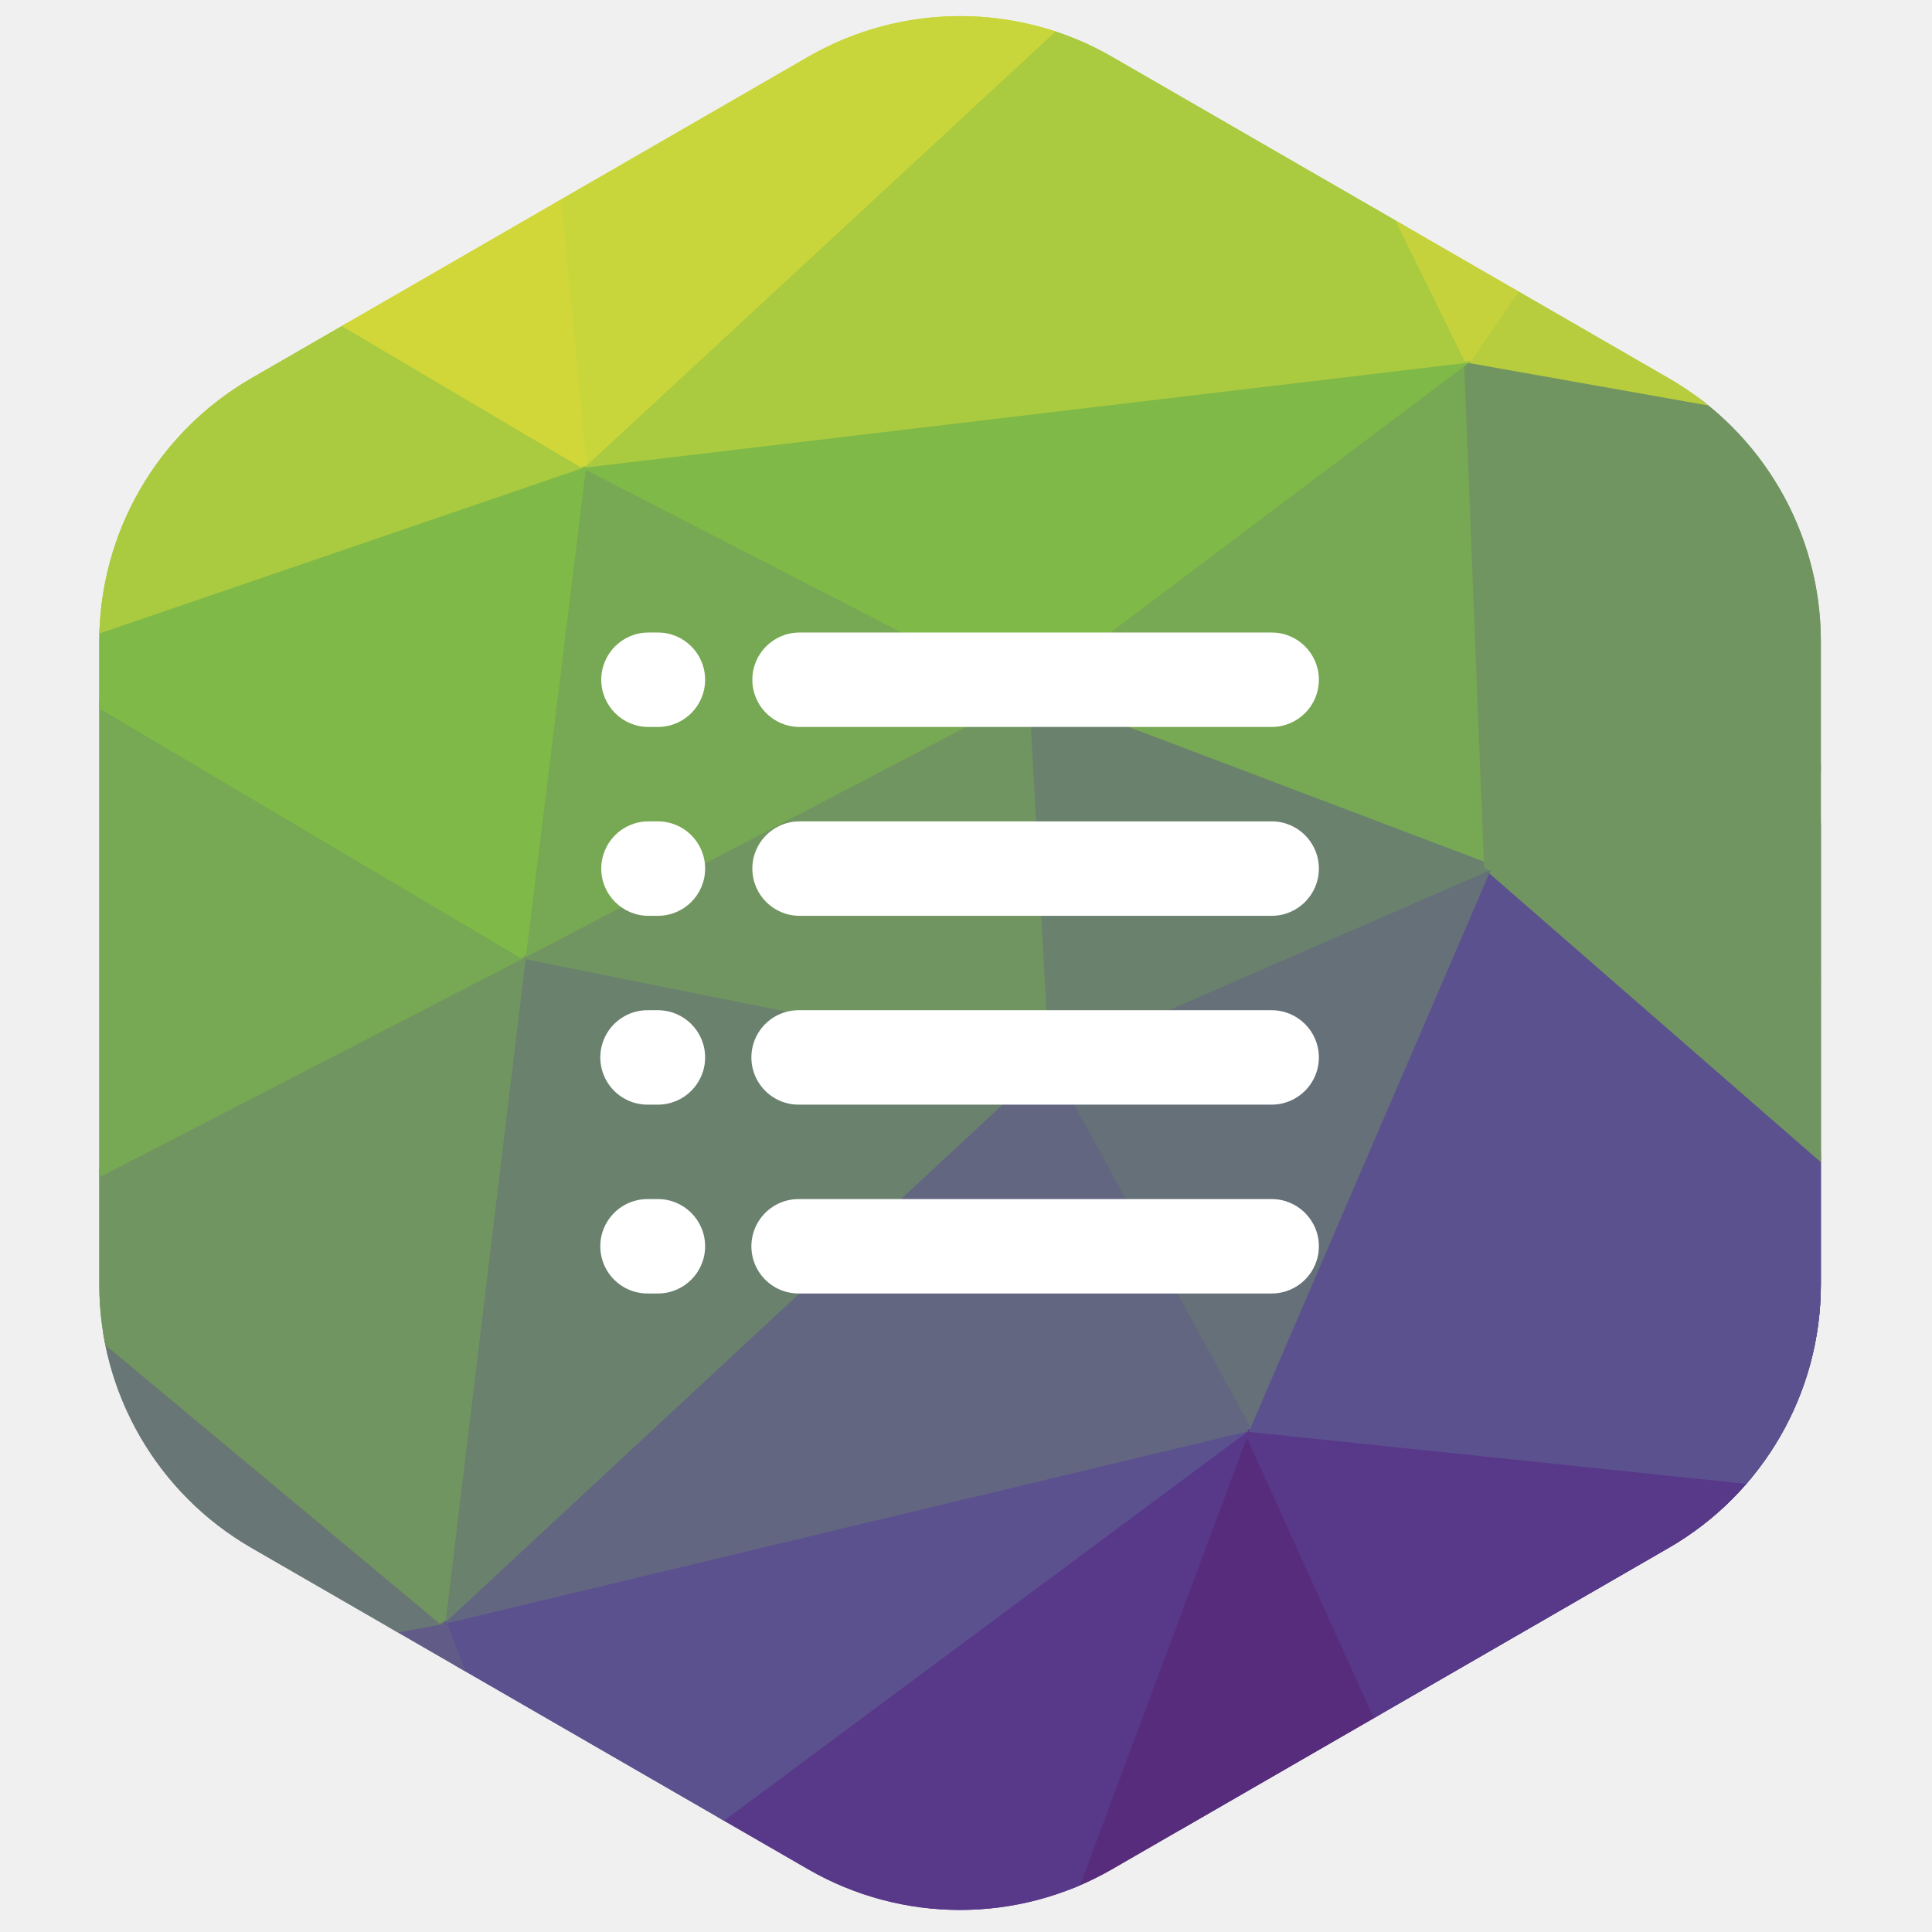
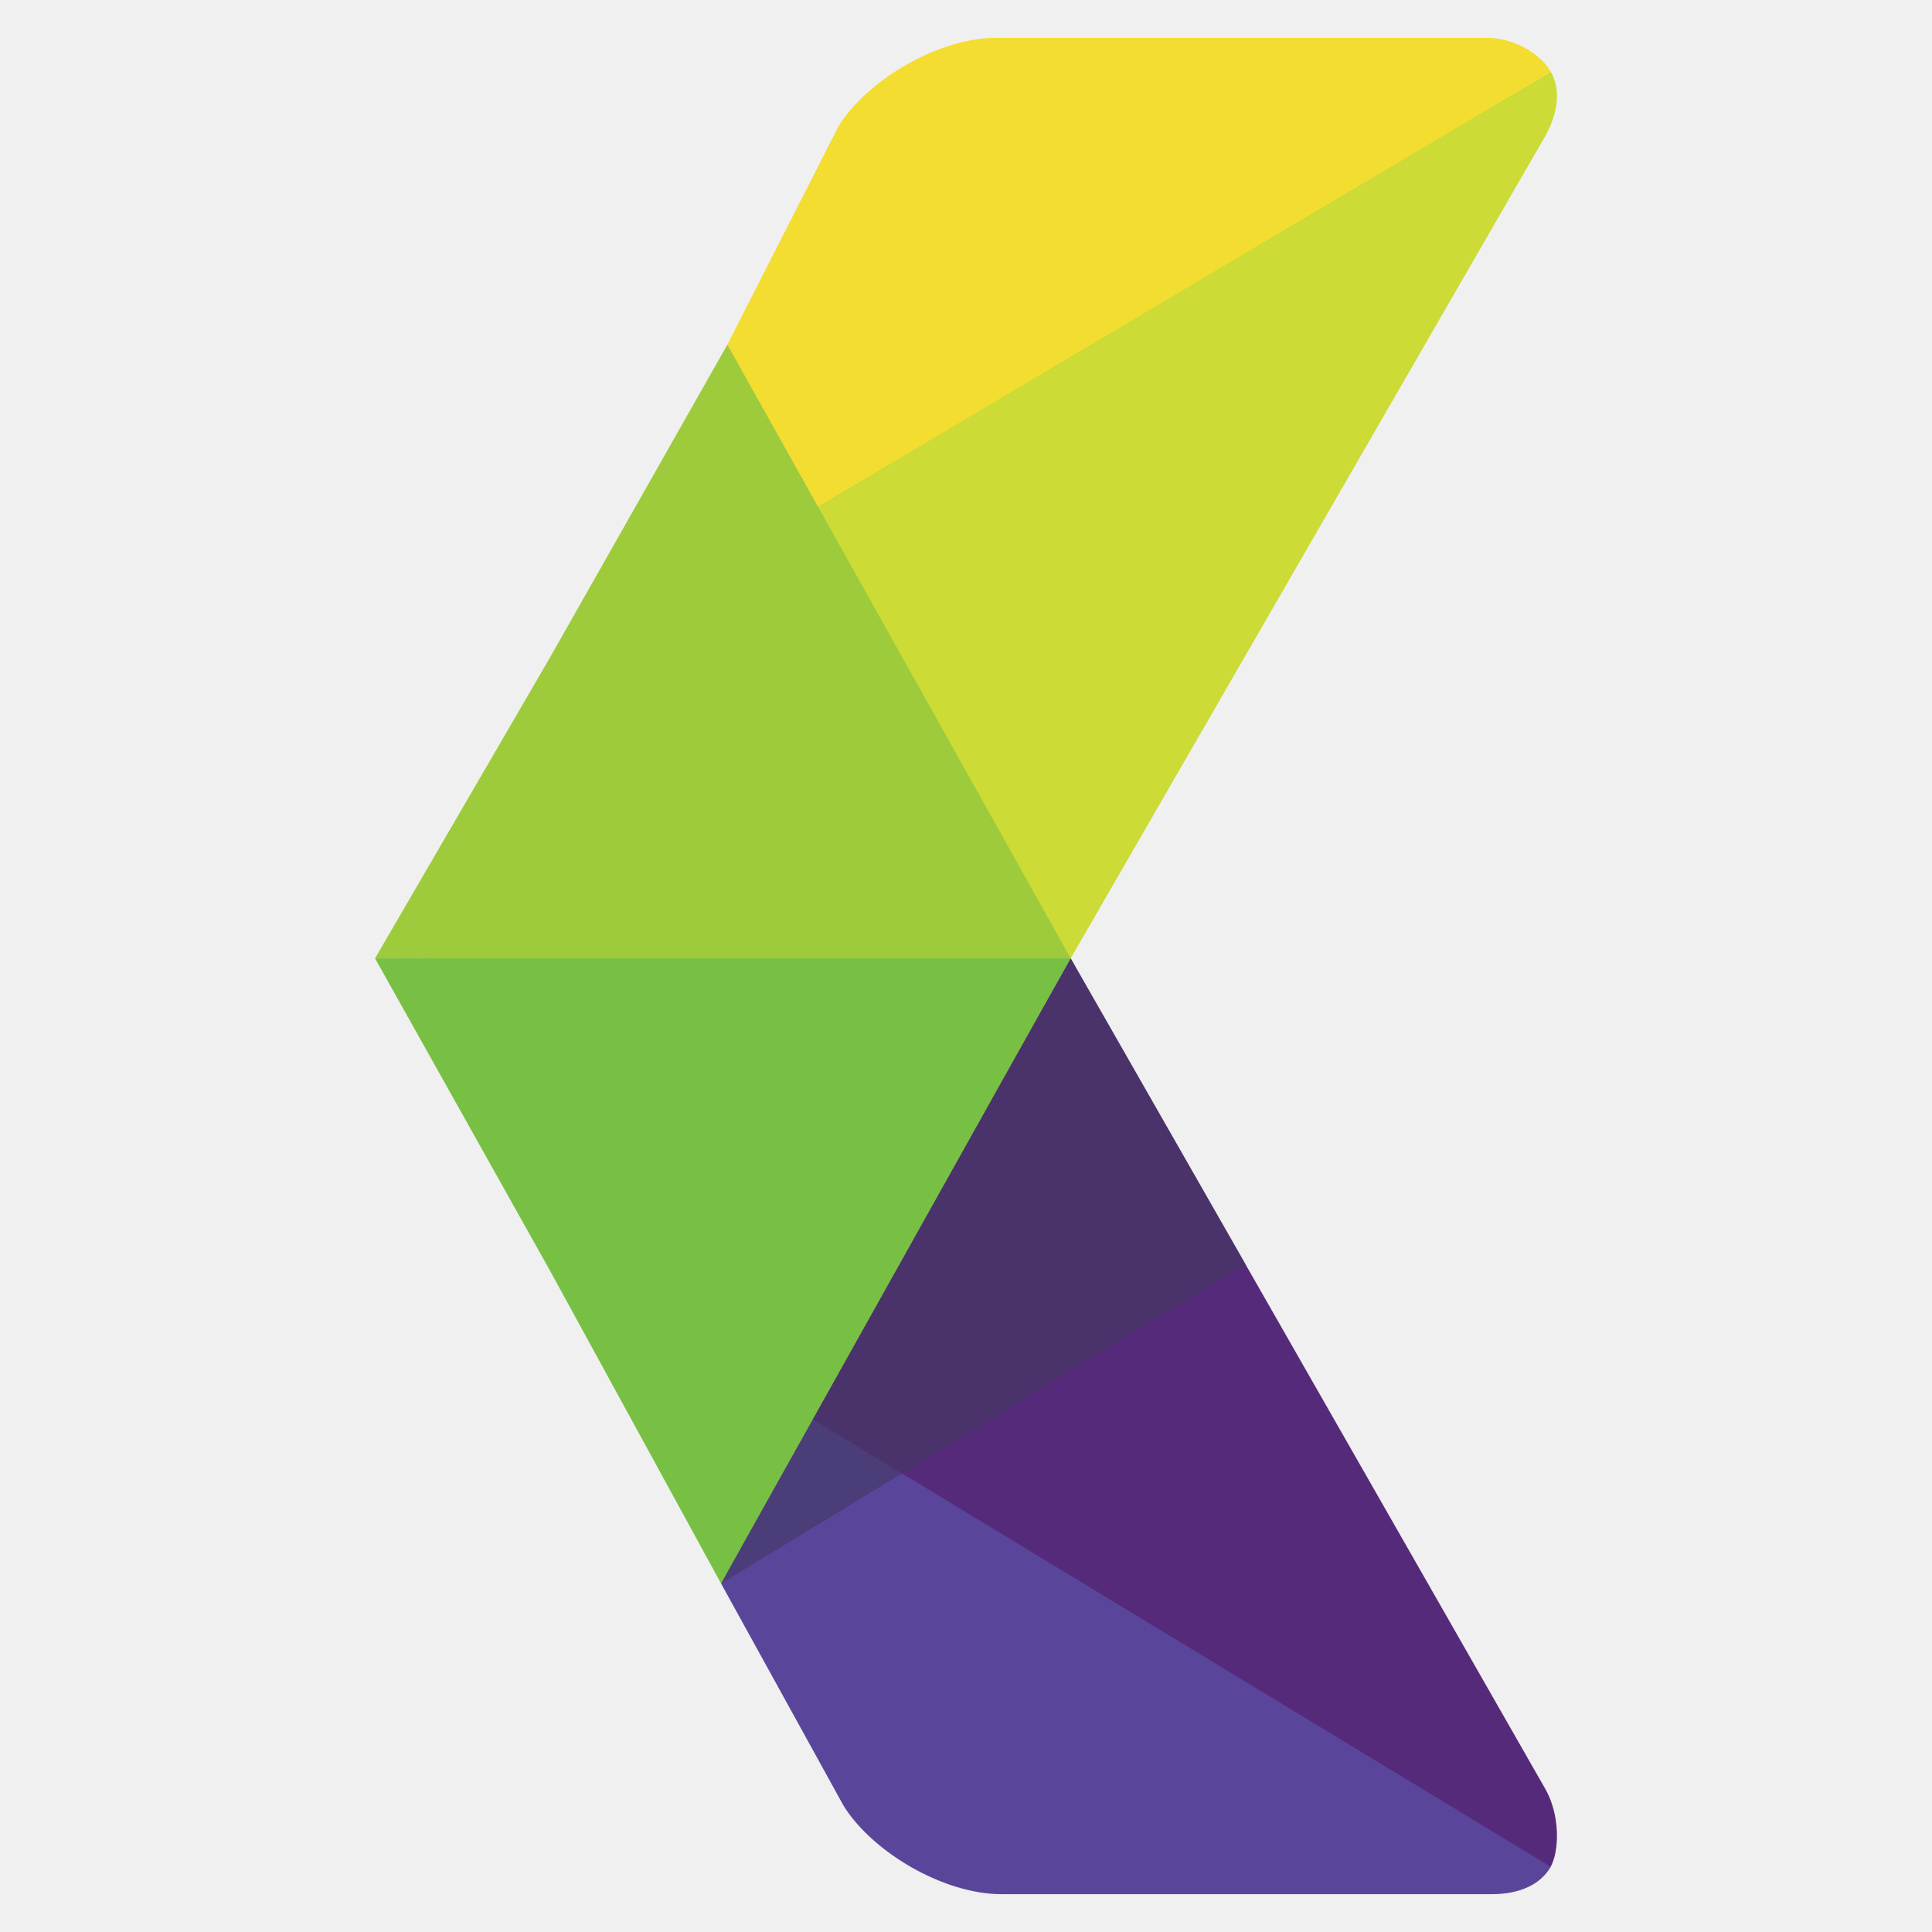
- <svg xmlns="http://www.w3.org/2000/svg" xmlns:xlink="http://www.w3.org/1999/xlink" width="100" height="100" viewBox="0 0 100 100">
-   <defs>
-     <path id="a" d="M36.827 2.222L8.006 18.862A15.73 15.73 0 0 0 .139 32.486v33.282c0 5.62 3 10.813 7.867 13.624l28.821 16.64a15.733 15.733 0 0 0 15.732 0l28.821-16.64a15.733 15.733 0 0 0 7.867-13.624V32.485a15.73 15.73 0 0 0-7.867-13.622L52.56 2.222A15.72 15.72 0 0 0 44.693.115c-2.716 0-5.431.702-7.866 2.107z" />
-   </defs>
-   <g fill="none" fill-rule="evenodd">
-     <g transform="translate(5 .719)">
-       <mask id="b" fill="#fff">
-         <use xlink:href="#a" />
-       </mask>
-       <path fill="#0F186D" d="M56.09 107.15h53.879V41.874H56.09z" mask="url(#b)" />
-       <path fill="#583889" d="M86.478 91.485L59.409 73.347l.129-.357 52.056 5.441.067.37-24.986 12.697z" mask="url(#b)" />
-       <path fill="#583889" d="M111.574 78.626l-52.057-5.442 27.07 18.138z" mask="url(#b)" />
-       <path fill="#582C7D" d="M47.017 106.936l-.177-.264 12.494-33.555.362-.014 15.616 34.464-.184.276z" mask="url(#b)" />
-       <path fill="#582C7D" d="M59.517 73.184l-12.493 33.557 28.11.906z" mask="url(#b)" />
-       <path fill="#583889" d="M74.956 107.729L59.34 73.266l.287-.243 27.07 18.138.05.275-11.451 16.324z" mask="url(#b)" />
-       <path fill="#583889" d="M59.517 73.184l15.618 34.463 11.45-16.324z" mask="url(#b)" />
-       <path fill="#5C518F" d="M59.498 73.38l-.16-.273 12.493-29.021.31-.07 39.56 34.463-.147.342z" mask="url(#b)" />
-       <path fill="#5C518F" d="M72.01 44.162L59.517 73.185l52.056 5.441z" mask="url(#b)" />
-       <path fill="#719560" d="M71.882 44.31l.19-.333 43.728 14.51.13.226-4.166 19.952-.32.108z" mask="url(#b)" />
-       <path fill="#719560" d="M72.01 44.162l39.563 34.464 4.166-19.952z" mask="url(#b)" />
-       <path fill="#719560" d="M71.95 44.349l.006-.374 55.178-16.325.239.256-11.451 30.835-.244.117z" mask="url(#b)" />
-       <path fill="#719560" d="M127.19 27.838L72.01 44.162l43.728 14.512z" mask="url(#b)" />
-       <path fill="#583889" d="M24.06 99.672l-.058-.343 35.4-26.3.3.224-12.496 33.556-.242.117z" mask="url(#b)" />
-       <path fill="#583889" d="M59.517 73.184L24.12 99.485l22.904 7.256z" mask="url(#b)" />
-       <path fill="#5C518F" d="M23.937 99.555L17.69 83.231l.138-.26 41.644-9.976.162.347-35.398 26.3z" mask="url(#b)" />
-       <path fill="#5C518F" d="M17.872 83.16l6.248 16.325 35.398-26.3z" mask="url(#b)" />
-       <path fill="#657079" d="M48.935 54.232l.093-.272 22.905-9.977.258.257-12.493 29.022-.352.017z" mask="url(#b)" />
-       <path fill="#657079" d="M72.01 44.162L49.106 54.14l10.411 19.046z" mask="url(#b)" />
-       <path fill="#626681" d="M17.74 83.018l31.233-29.023.305.05 10.411 19.046-.126.284-41.645 9.976z" mask="url(#b)" />
-       <path fill="#626681" d="M49.106 54.139L17.873 83.16l41.644-9.976z" mask="url(#b)" />
-       <path fill="#77A853" d="M47.996 35.276l-.048-.34 22.903-17.23.314.148 1.041 26.301-.264.19z" mask="url(#b)" />
-       <path fill="#77A853" d="M70.97 17.862L48.065 35.093l23.946 9.07z" mask="url(#b)" />
-       <path fill="#6A816E" d="M48.91 54.15l-1.04-19.046.264-.194 23.946 9.07.01.362-22.906 9.977z" mask="url(#b)" />
-       <path fill="#6A816E" d="M72.01 44.162l-23.946-9.068 1.042 19.045z" mask="url(#b)" />
-       <path fill="#6A816E" d="M17.678 83.137l4.165-34.463.232-.169 27.07 5.443.094.334-31.234 29.022z" mask="url(#b)" />
-       <path fill="#6A816E" d="M49.106 54.139l-27.068-5.442-4.165 34.464z" mask="url(#b)" />
-       <path fill="#719560" d="M71.815 44.17l-1.041-26.3.23-.2 56.22 9.976.021.38L72.066 44.35z" mask="url(#b)" />
-       <path fill="#719560" d="M70.97 17.862l1.04 26.3 55.18-16.324z" mask="url(#b)" />
-       <path fill="#B7CD3E" d="M70.935 18.054l-.127-.303L83.302-.39l.268-.053 43.726 28.115-.14.357z" mask="url(#b)" />
-       <path fill="#B7CD3E" d="M83.463-.277L70.97 17.861l56.22 9.977z" mask="url(#b)" />
-       <path fill="#605C87" d="M-16.531 89.7l.011-.382 34.357-6.348.218.121 6.247 16.326-.23.26z" mask="url(#b)" />
-       <path fill="#605C87" d="M-16.484 89.51l40.604 9.976-6.248-16.326z" mask="url(#b)" />
-       <path fill="#719560" d="M21.998 48.89l-.052-.366L47.974 34.92l.287.162 1.04 19.046-.233.203z" mask="url(#b)" />
-       <path fill="#719560" d="M48.065 35.093L22.037 48.697l27.069 5.441z" mask="url(#b)" />
-       <path fill="#77A853" d="M21.843 48.674l3.123-25.394.284-.15 22.905 11.79v.347L22.128 48.87z" mask="url(#b)" />
-       <path fill="#77A853" d="M25.16 23.303l-3.123 25.394 26.027-13.604z" mask="url(#b)" />
-       <path fill="#7FB947" d="M25.071 23.477l.066-.368 45.81-5.442.14.351L48.183 35.25l-.207.017z" mask="url(#b)" />
-       <path fill="#7FB947" d="M70.97 17.862l-45.81 5.44 22.905 11.791z" mask="url(#b)" />
-       <path fill="#687775" d="M-16.666 89.438l10.41-26.302.308-.077 23.945 19.952-.089.342-34.358 6.35z" mask="url(#b)" />
-       <path fill="#687775" d="M-6.073 63.208L-16.484 89.51l34.357-6.348z" mask="url(#b)" />
-       <path fill="#719560" d="M-6.198 63.359l.034-.324 28.111-14.51.284.196-4.164 34.464-.319.126z" mask="url(#b)" />
-       <path fill="#719560" d="M22.037 48.697l-28.11 14.51 23.945 19.954z" mask="url(#b)" />
-       <path fill="#77A853" d="M-6.269 63.195l2.083-29.929.295-.155 26.028 15.42-.01.34-28.11 14.511z" mask="url(#b)" />
-       <path fill="#77A853" d="M-3.991 33.28l-2.082 29.928 28.11-14.51z" mask="url(#b)" />
-       <path fill="#AACA40" d="M25.027 23.16L58.343-7.677l.309.058 12.493 25.394-.152.28-45.81 5.442z" mask="url(#b)" />
-       <path fill="#AACA40" d="M58.476-7.533L25.161 23.304 70.97 17.86z" mask="url(#b)" />
-       <path fill="#C6D23C" d="M70.794 17.948L58.3-7.446l.23-.274L83.519-.465l.107.298-12.494 18.14z" mask="url(#b)" />
-       <path fill="#C6D23C" d="M83.463-.277L58.477-7.533 70.97 17.861z" mask="url(#b)" />
-       <path fill="#7FB947" d="M-4.092 33.447l.037-.352 29.152-9.977.258.209-3.123 25.395-.295.144z" mask="url(#b)" />
-       <path fill="#7FB947" d="M25.16 23.303L-3.99 33.28l26.027 15.417z" mask="url(#b)" />
-       <path fill="#AACA40" d="M-4.187 33.28V6.071l.295-.17L25.26 23.135l-.037.354-29.15 9.976z" mask="url(#b)" />
-       <path fill="#AACA40" d="M-3.991 6.071V33.28l29.15-9.975z" mask="url(#b)" />
-       <path fill="#C9D63B" d="M24.966 23.322L21.84-9.328l.205-.214 36.44 1.815.122.338-33.315 30.835z" mask="url(#b)" />
-       <path fill="#C9D63B" d="M58.476-7.533L22.037-9.346l3.124 32.65z" mask="url(#b)" />
-       <path fill="#D1D739" d="M-4.09 6.24l-.002-.336L21.937-9.515l.295.15 3.122 32.65-.294.186z" mask="url(#b)" />
-       <path fill="#D1D739" d="M22.037-9.347L-3.99 6.071 25.16 23.303z" mask="url(#b)" />
-     </g>
-     <g fill="#FFF">
-       <path d="M68.265 54.733a2.444 2.444 0 0 1-2.444 2.443H41.385a2.444 2.444 0 1 1 0-4.887h24.436a2.444 2.444 0 0 1 2.444 2.444M36.497 54.733a2.444 2.444 0 0 1-2.444 2.443h-.488a2.444 2.444 0 1 1 0-4.887h.488a2.444 2.444 0 0 1 2.444 2.444M68.265 64.507a2.444 2.444 0 0 1-2.444 2.444H41.385a2.444 2.444 0 1 1 0-4.887h24.436a2.444 2.444 0 0 1 2.444 2.443M36.497 64.507a2.444 2.444 0 0 1-2.444 2.444h-.488a2.444 2.444 0 1 1 0-4.887h.488a2.444 2.444 0 0 1 2.444 2.443M68.265 44.958a2.444 2.444 0 0 1-2.444 2.444H41.385a2.444 2.444 0 1 1 0-4.888h24.436a2.444 2.444 0 0 1 2.444 2.444M36.497 44.958a2.444 2.444 0 0 1-2.444 2.444h-.488a2.444 2.444 0 1 1 0-4.888h.488a2.444 2.444 0 0 1 2.444 2.444M68.265 35.183a2.444 2.444 0 0 1-2.444 2.444H41.385a2.444 2.444 0 1 1 0-4.888h24.436a2.445 2.445 0 0 1 2.444 2.444M36.497 35.183a2.444 2.444 0 0 1-2.444 2.444h-.488a2.444 2.444 0 1 1 0-4.888h.488a2.445 2.445 0 0 1 2.444 2.444" />
-     </g>
+ <svg xmlns="http://www.w3.org/2000/svg" width="170" height="170" viewBox="0 0 170 170" version="1.1" id="svg839">
+   <defs id="defs843">
+     </defs>
+   <g id="g830" transform="translate(32.99997,-3.328278)">
+     <path d="m 103.462,9.657 c 0.84,1.475 0.725,3.51 -0.55,5.748 L 61.21,87.657 38,47.962 Z" id="path815" style="fill:#ccdb35;fill-rule:evenodd" />
+     <path d="m 54.664,6.657 c -5.087,0 -11.33,3.69 -13.873,7.762 l -9.791,19.238 6.708,15 65.754,-39 c -0.838,-1.487 -3.092,-3 -5.635,-3 z" id="path817" style="fill:#f3dd31;fill-rule:evenodd" />
+     <path d="M 0,87.657 61.605,88.355 31,33.657 l -15.637,27.581 z" id="path819" style="fill:#9dcb3b;fill-rule:evenodd" />
+     <path d="m 38,128.704 23.21,-41.047 41.776,73.102 c 1.276,2.234 1.266,5.426 0.425,6.898 z" id="path821" style="fill:#562a7b;fill-rule:evenodd" />
+     <path d="m 55.112,170 c -5.087,0 -11.33,-3.69 -13.873,-7.762 l -10.791,-19.572 7.708,-14.666 65.292,39.592 c -0.838,1.486 -2.629,2.408 -5.172,2.408 z" id="path823" style="fill:#59469b;fill-rule:evenodd" />
+     <path d="M 0,87.657 H 61.21 L 30.448,142.666 15.363,115.076 Z" id="path825" style="fill:#77c043;fill-rule:evenodd" />
+     <path d="M 76.6,114.582 30.448,142.666 61.21,87.657 Z" id="path827" style="opacity:0.595;fill:#413760;fill-rule:evenodd" />
  </g>
</svg>
